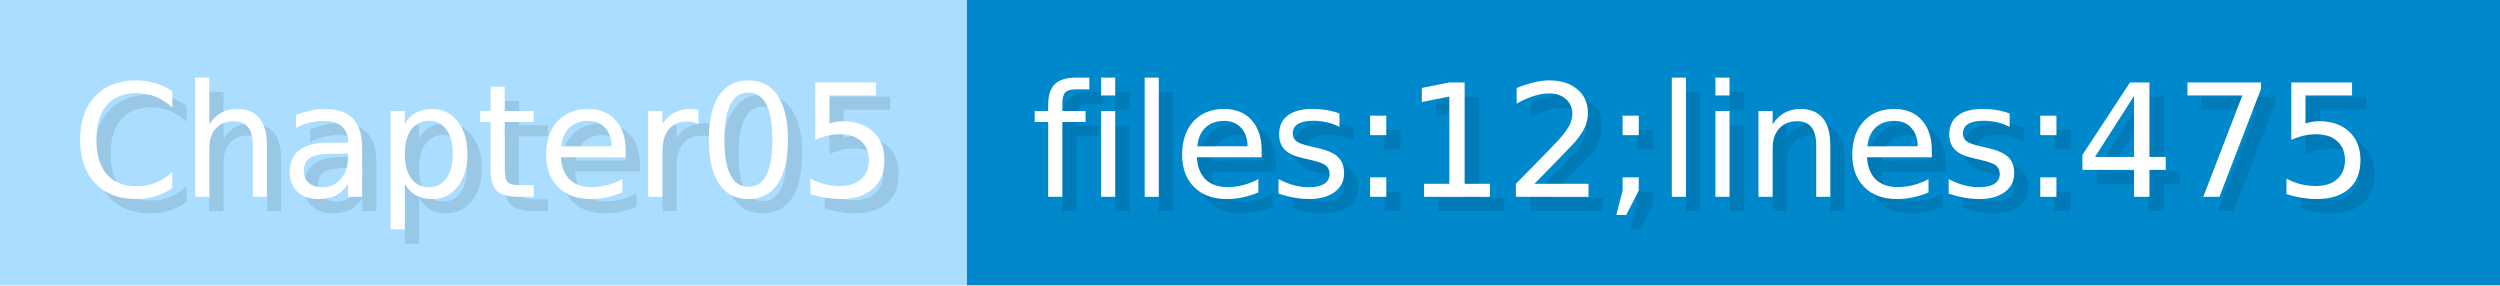
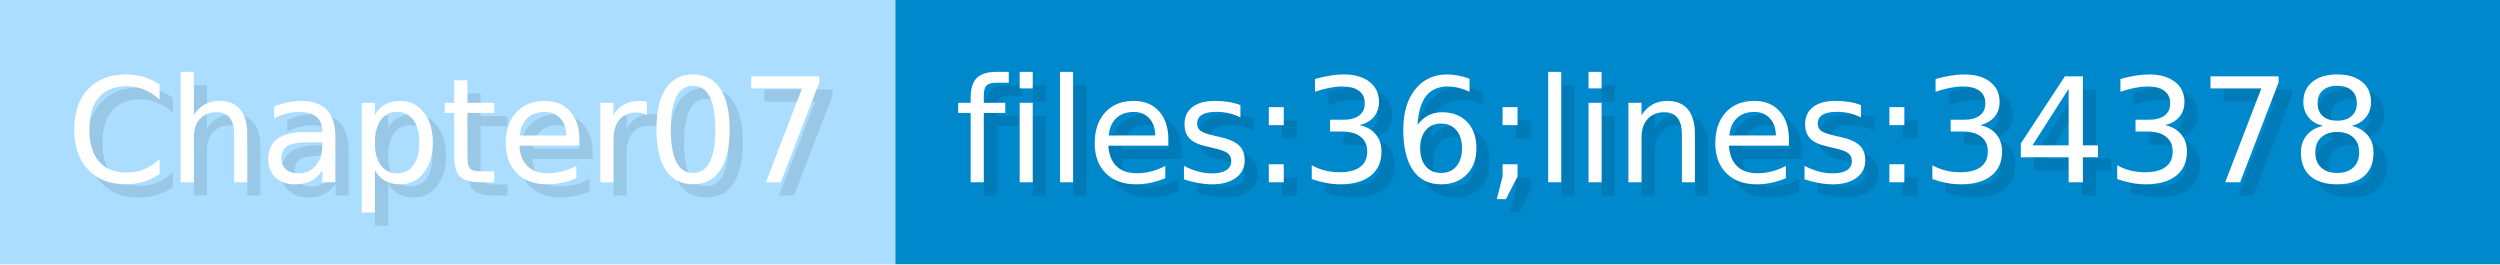
- <svg xmlns="http://www.w3.org/2000/svg" width="175.3" height="20" viewBox="0 0 1753 200">
+ <svg xmlns="http://www.w3.org/2000/svg" width="189.3" height="20" viewBox="0 0 1893 200">
  <g>
    <rect fill="#ADF" width="678" height="200" />
-     <rect fill="#08C" x="678" width="1075" height="200" />
+     <rect fill="#08C" x="678" width="1215" height="200" />
  </g>
  <g fill="#fff" text-anchor="start" font-family="Verdana,DejaVu Sans,sans-serif" font-size="110">
-     <text x="60" y="148" textLength="578" fill="#000" opacity="0.1">Chapter05</text>
-     <text x="50" y="138" textLength="578">Chapter05</text>
-     <text x="733" y="148" textLength="975" fill="#000" opacity="0.1">files:12;lines:475</text>
-     <text x="723" y="138" textLength="975">files:12;lines:475</text>
+     <text x="60" y="148" textLength="578" fill="#000" opacity="0.1">Chapter07</text>
+     <text x="50" y="138" textLength="578">Chapter07</text>
+     <text x="733" y="148" textLength="1115" fill="#000" opacity="0.1">files:36;lines:34378</text>
+     <text x="723" y="138" textLength="1115">files:36;lines:34378</text>
  </g>
</svg>
